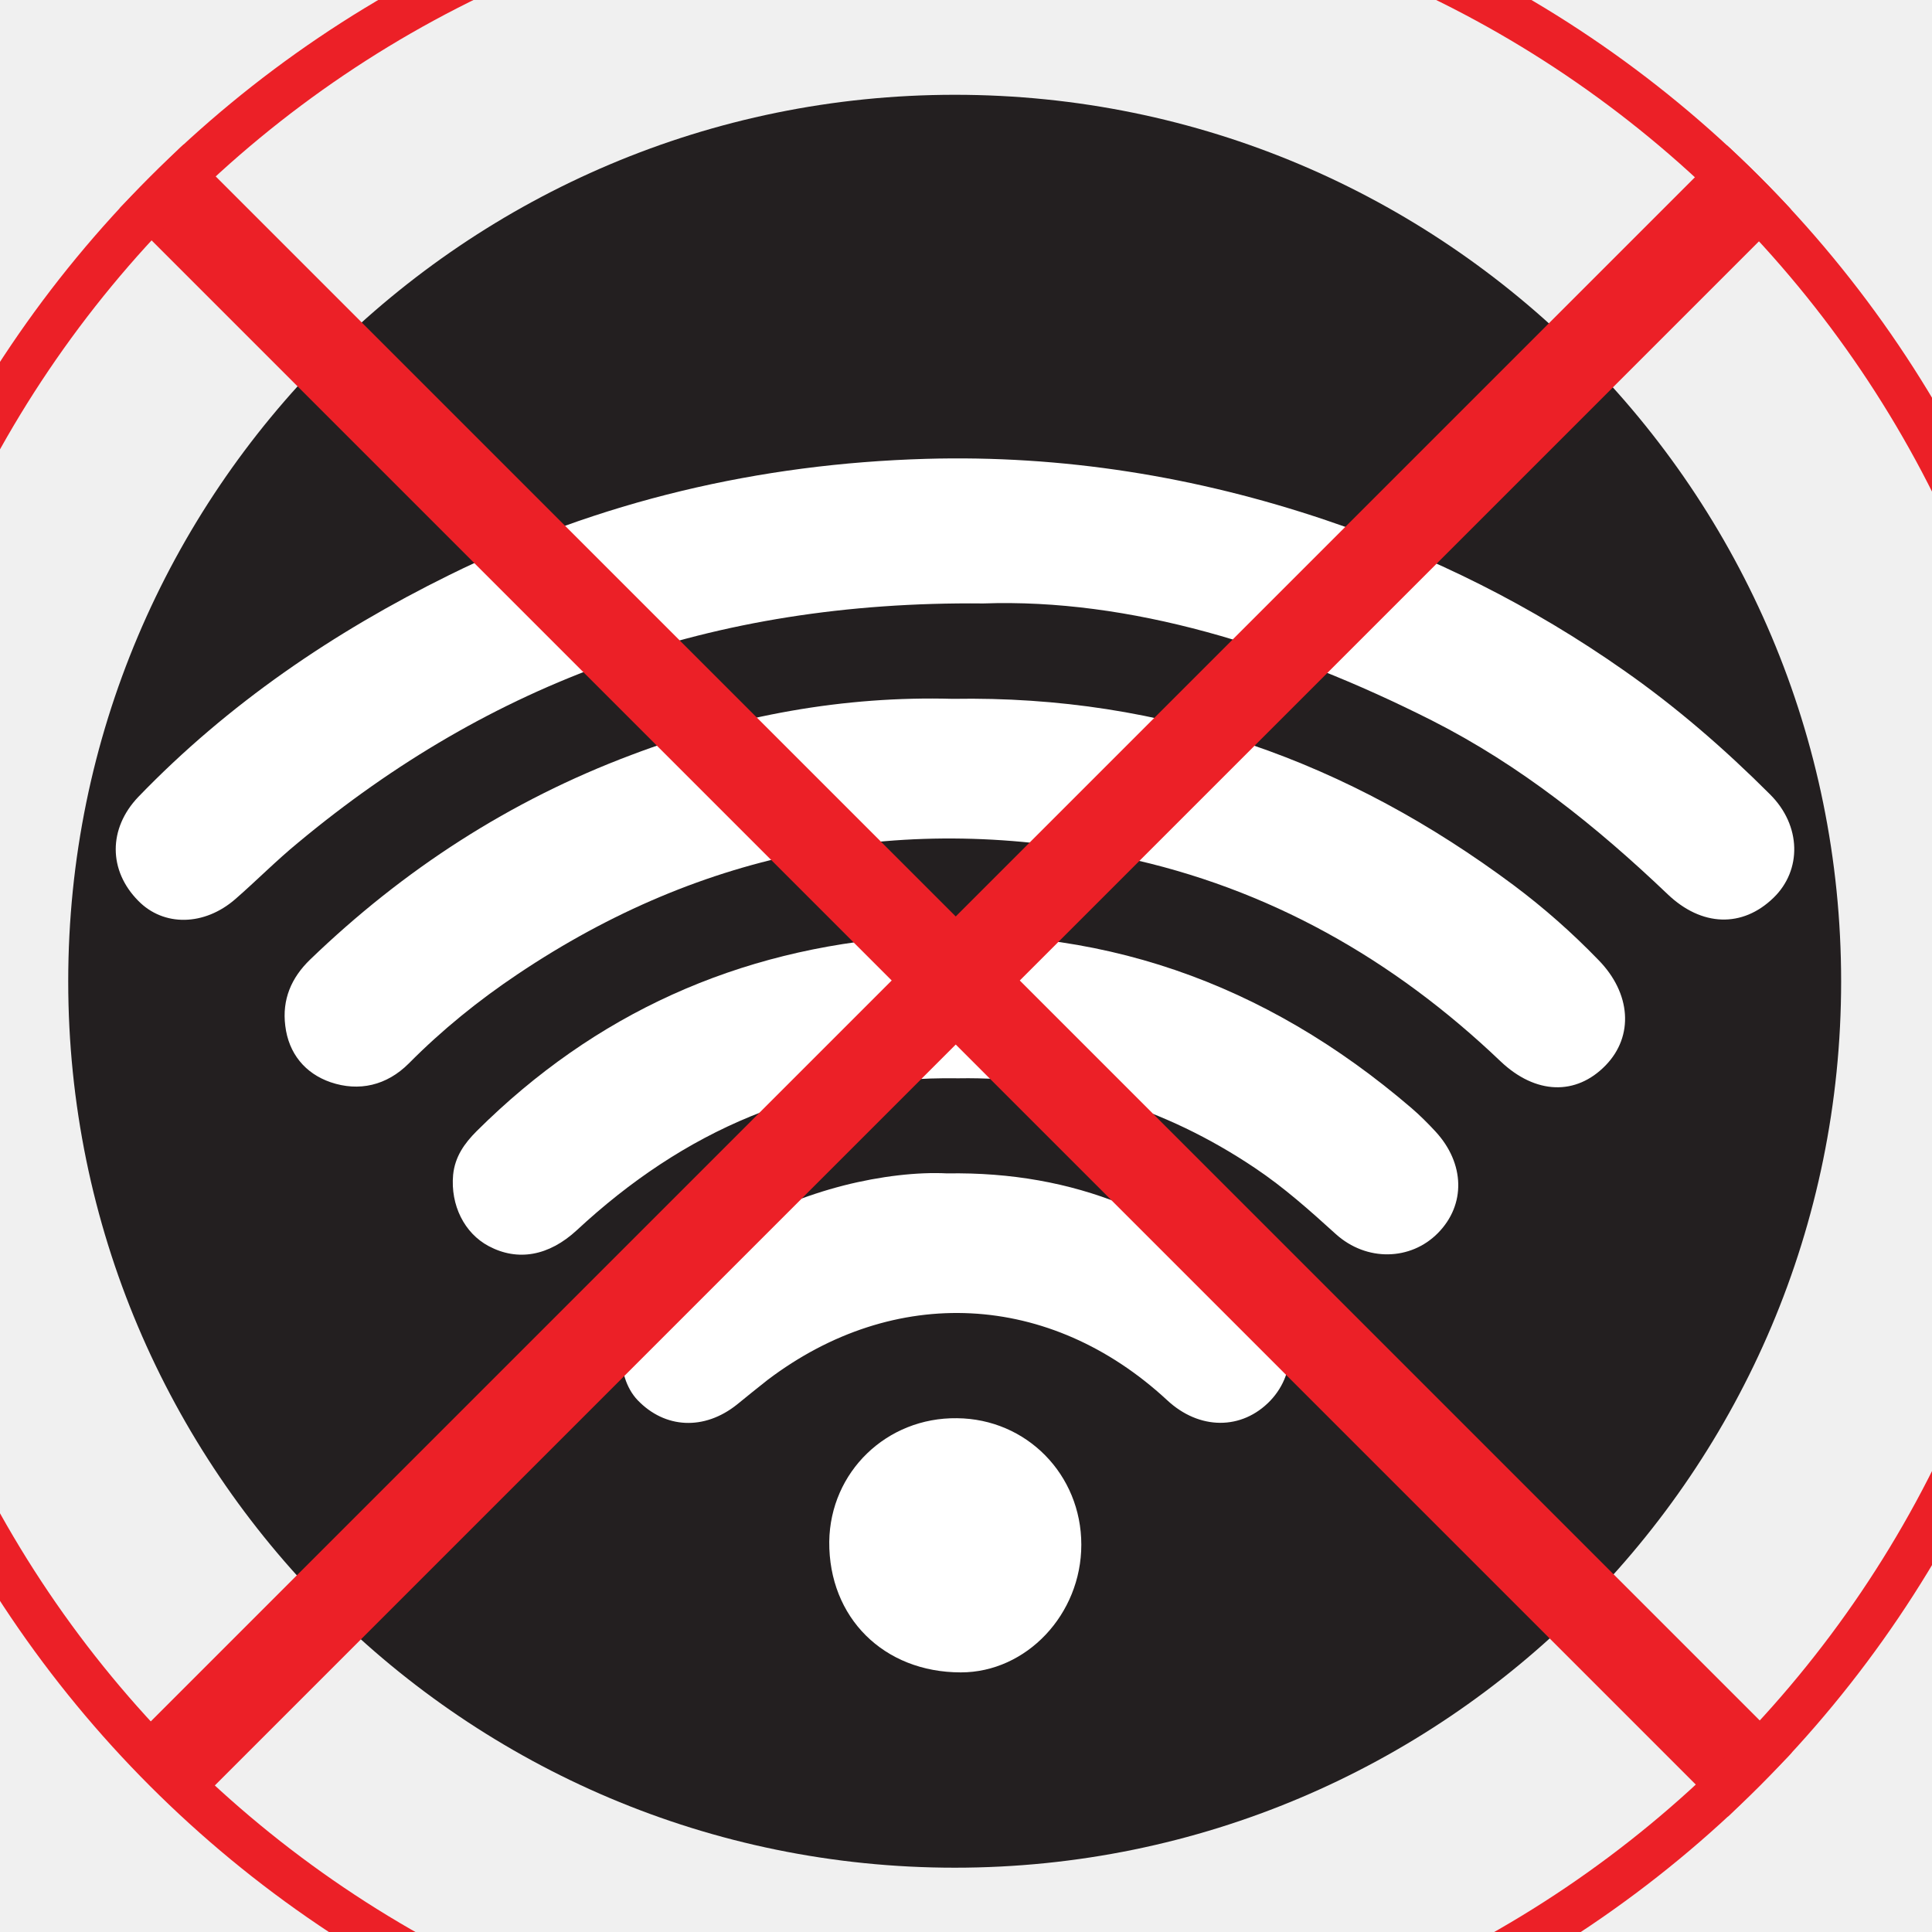
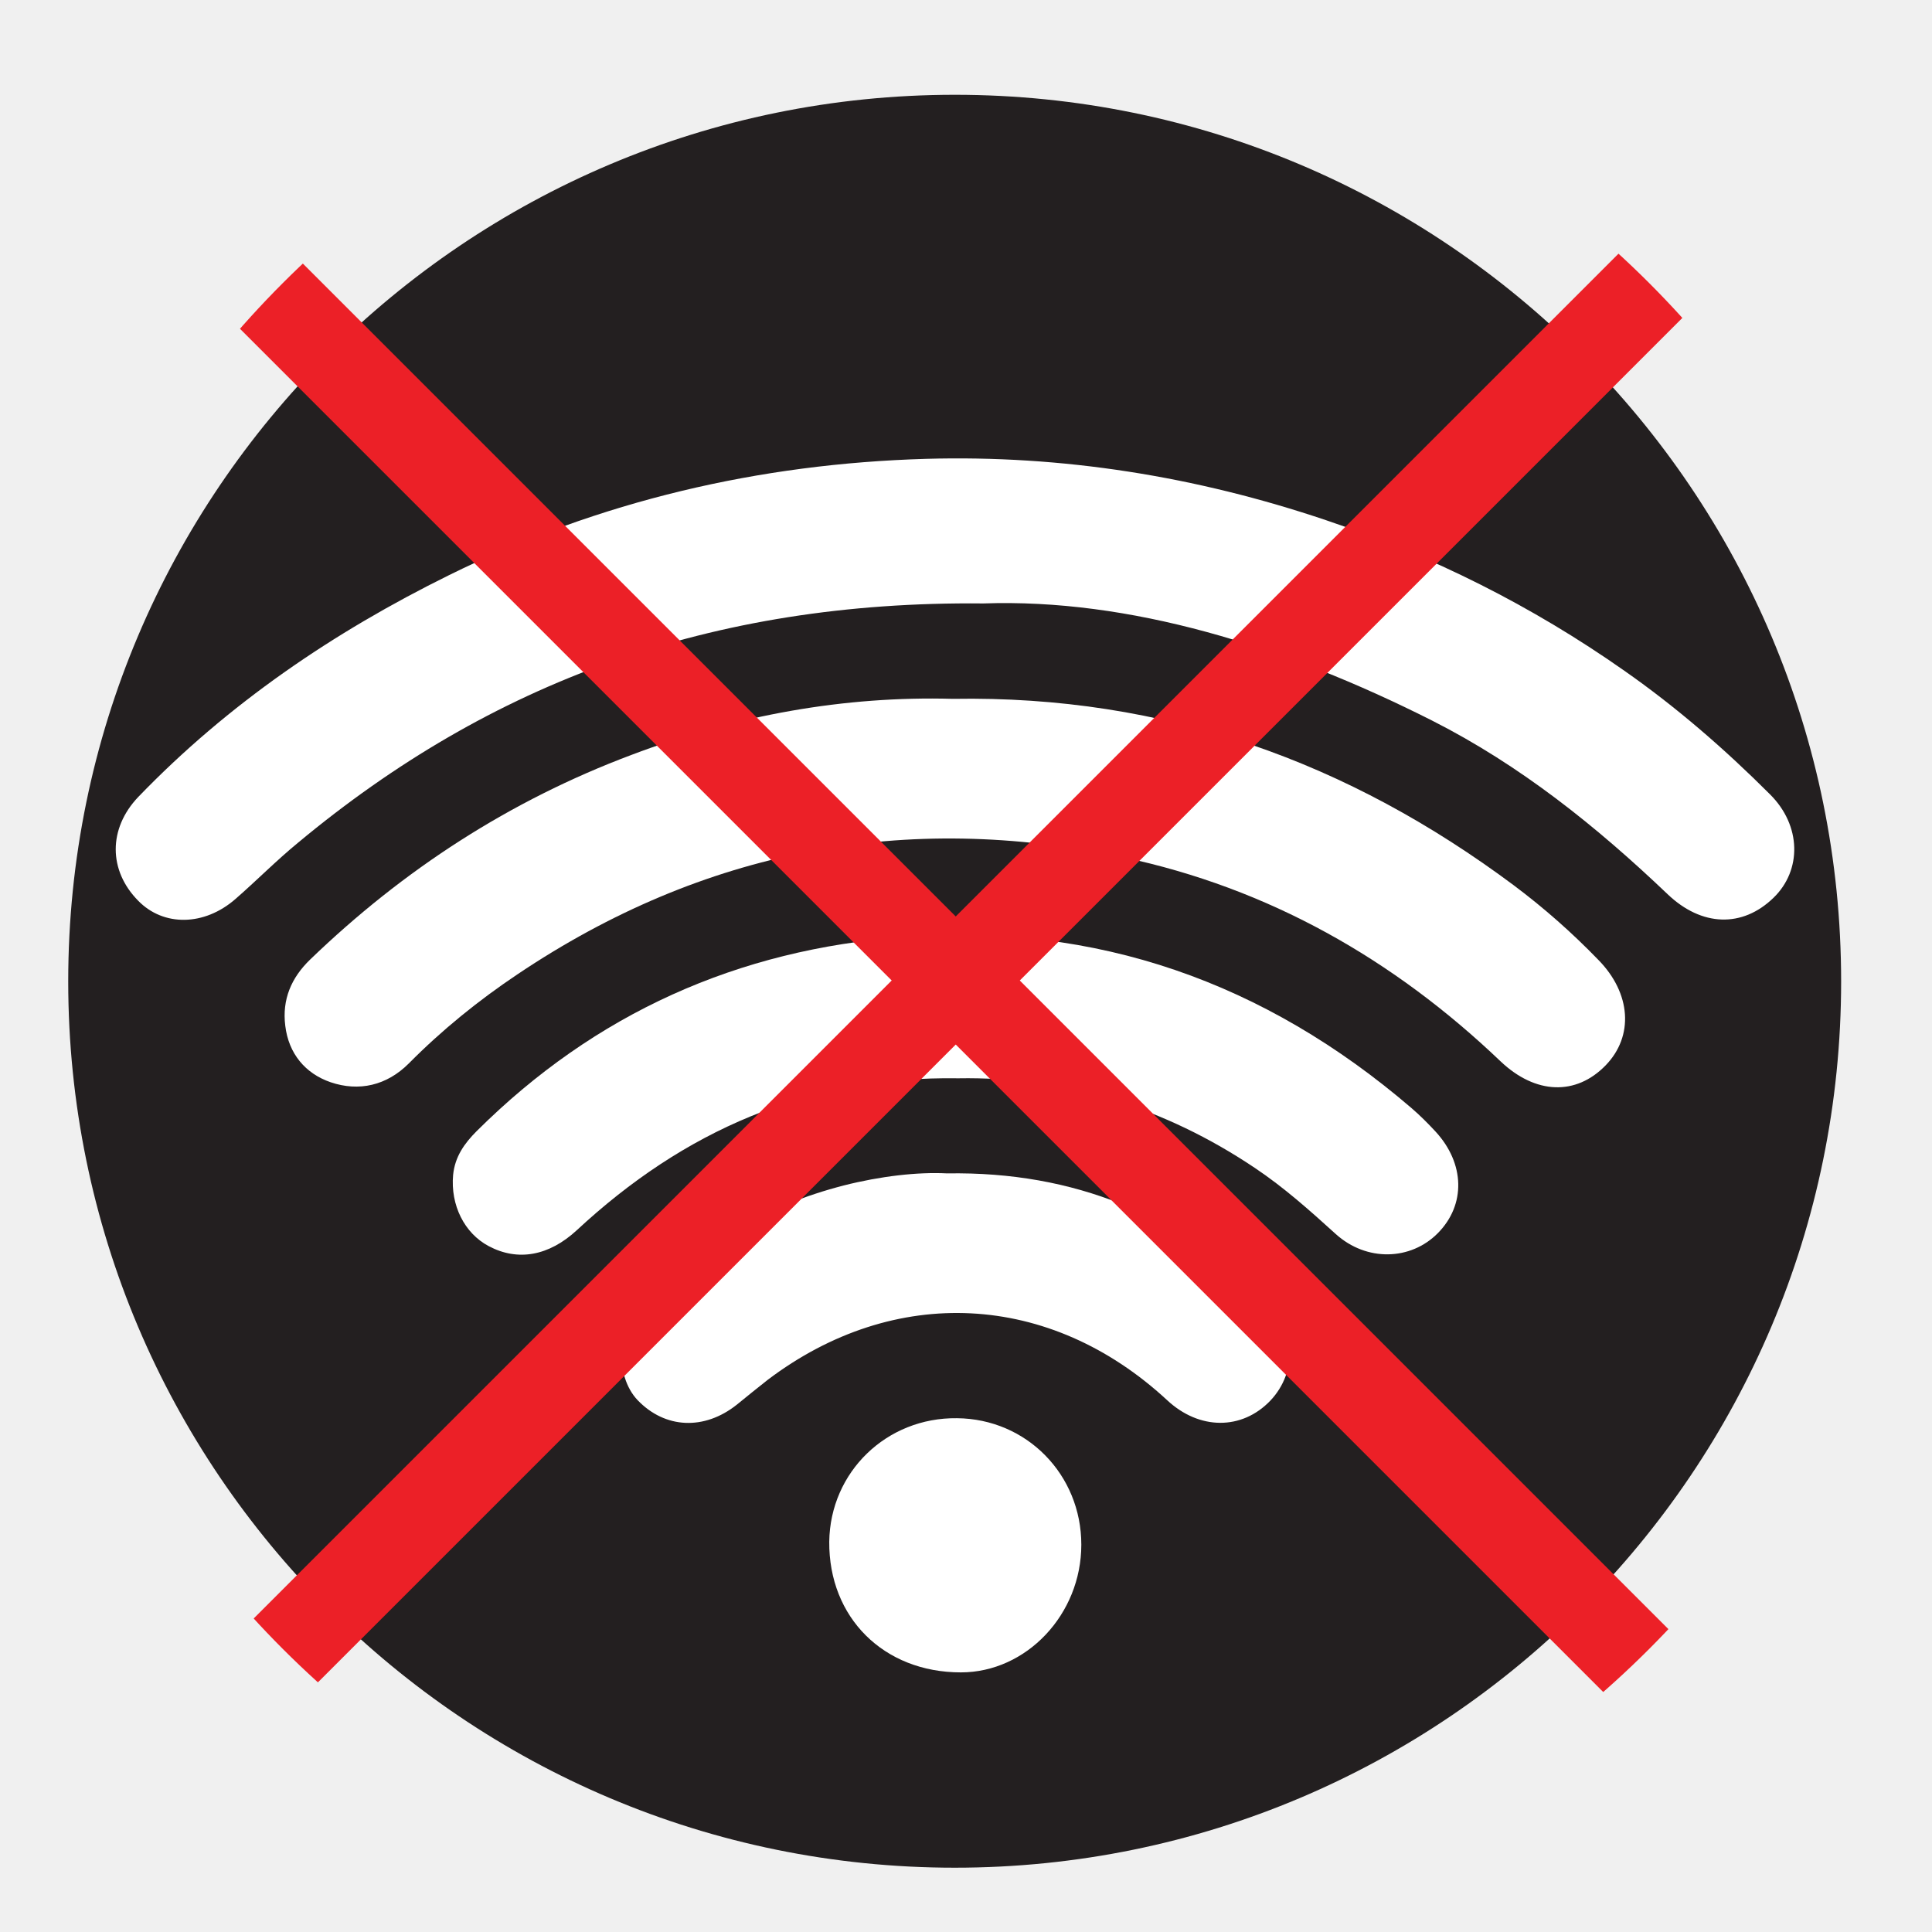
<svg xmlns="http://www.w3.org/2000/svg" viewBox="0 0 64 64" role="img" aria-label="Scanners Offline">
  <clipPath id="tk">
-     <circle cx="31.63" cy="32.51" r="37.7" />
+     <circle cx="32" cy="32" r="32" />
  </clipPath>
  <g clip-path="url(#tk)">
    <path fill="#231f20" d="M60.99 32.51C60.99 48.72 47.85 61.87 31.63 61.87C15.41 61.87 2.26 48.72 2.26 32.51C2.26 16.29 15.41 3.14 31.63 3.14C47.85 3.14 60.99 16.29 60.99 32.51" />
    <path fill="#ffffff" d="M32.57 19.99C23.53 19.9 16.24 22.62 9.88 27.91C9.16 28.5 8.5 29.17 7.8 29.78C6.77 30.68 5.42 30.7 4.58 29.84C3.59 28.84 3.58 27.45 4.58 26.4C7.56 23.31 11.05 20.94 14.88 19.05C19.86 16.59 25.17 15.36 30.67 15.2C35.19 15.07 39.62 15.78 43.92 17.23C47.45 18.42 50.75 20.07 53.81 22.22C55.54 23.43 57.14 24.82 58.63 26.31C59.68 27.35 59.69 28.83 58.75 29.74C57.72 30.74 56.37 30.7 55.24 29.62C52.88 27.37 50.36 25.35 47.44 23.87C42.53 21.39 37.4 19.82 32.57 19.99" />
    <path fill="#ffffff" d="M31.56 23.15C38.59 23.03 44.68 25.25 50.15 29.33C51.15 30.08 52.08 30.9 52.95 31.8C54.03 32.9 54.13 34.32 53.19 35.29C52.21 36.3 50.87 36.26 49.71 35.16C46.16 31.77 42.02 29.42 37.21 28.4C30 26.87 23.29 28.15 17.15 32.27C15.85 33.14 14.64 34.12 13.54 35.23C12.81 35.96 11.89 36.17 10.95 35.85C10.11 35.56 9.56 34.9 9.45 33.98C9.34 33.11 9.65 32.39 10.27 31.79C13.36 28.81 16.89 26.52 20.91 25.01C24.39 23.69 27.99 23.05 31.56 23.15" />
    <path fill="#ffffff" d="M31.75 35.72C26.74 35.64 22.63 37.48 19.11 40.75C18.18 41.61 17.15 41.79 16.19 41.28C15.38 40.85 14.92 39.92 15.01 38.92C15.07 38.32 15.38 37.88 15.79 37.47C19.71 33.57 24.44 31.45 29.94 31.04C36.34 30.56 41.91 32.55 46.75 36.7C47.03 36.94 47.3 37.21 47.55 37.48C48.53 38.54 48.56 39.91 47.63 40.85C46.73 41.76 45.27 41.8 44.25 40.88C43.39 40.1 42.54 39.34 41.57 38.69C38.56 36.67 35.25 35.66 31.75 35.72" />
    <path fill="#ffffff" d="M31.37 38.87C35.64 38.8 39.01 40.28 41.88 42.97C42.93 43.96 43 45.43 42.08 46.4C41.14 47.38 39.73 47.38 38.66 46.38C34.78 42.79 29.63 42.53 25.43 45.71C25.09 45.98 24.75 46.25 24.41 46.53C23.33 47.39 22.03 47.33 21.12 46.38C20.36 45.58 20.4 43.92 21.28 43.06C23.16 41.21 25.39 39.93 27.95 39.27C29.17 38.96 30.4 38.82 31.37 38.87" />
    <path fill="#ffffff" d="M35.82 51.17C35.82 53.48 34 55.4 31.83 55.4C29.27 55.4 27.45 53.58 27.47 51.07C27.5 48.76 29.37 46.95 31.7 46.98C34.01 47 35.82 48.85 35.82 51.17" />
    <path fill="#ec2027" stroke="#ec2027" stroke-width="3" d="M5.02 5.84L58.3 59.12" />
    <path fill="#ec2027" stroke="#ec2027" stroke-width="3" d="M58.3 5.84L5.02 59.12" />
    <path fill="none" stroke="#ec2027" stroke-width="3" d="M-6.07 32.51C-6.07 53.33 10.81 70.21 31.63 70.21C52.45 70.21 69.33 53.33 69.33 32.51C69.33 11.68 52.45 -5.19 31.63 -5.19C10.81 -5.19 -6.07 11.68 -6.07 32.51" />
  </g>
</svg>
